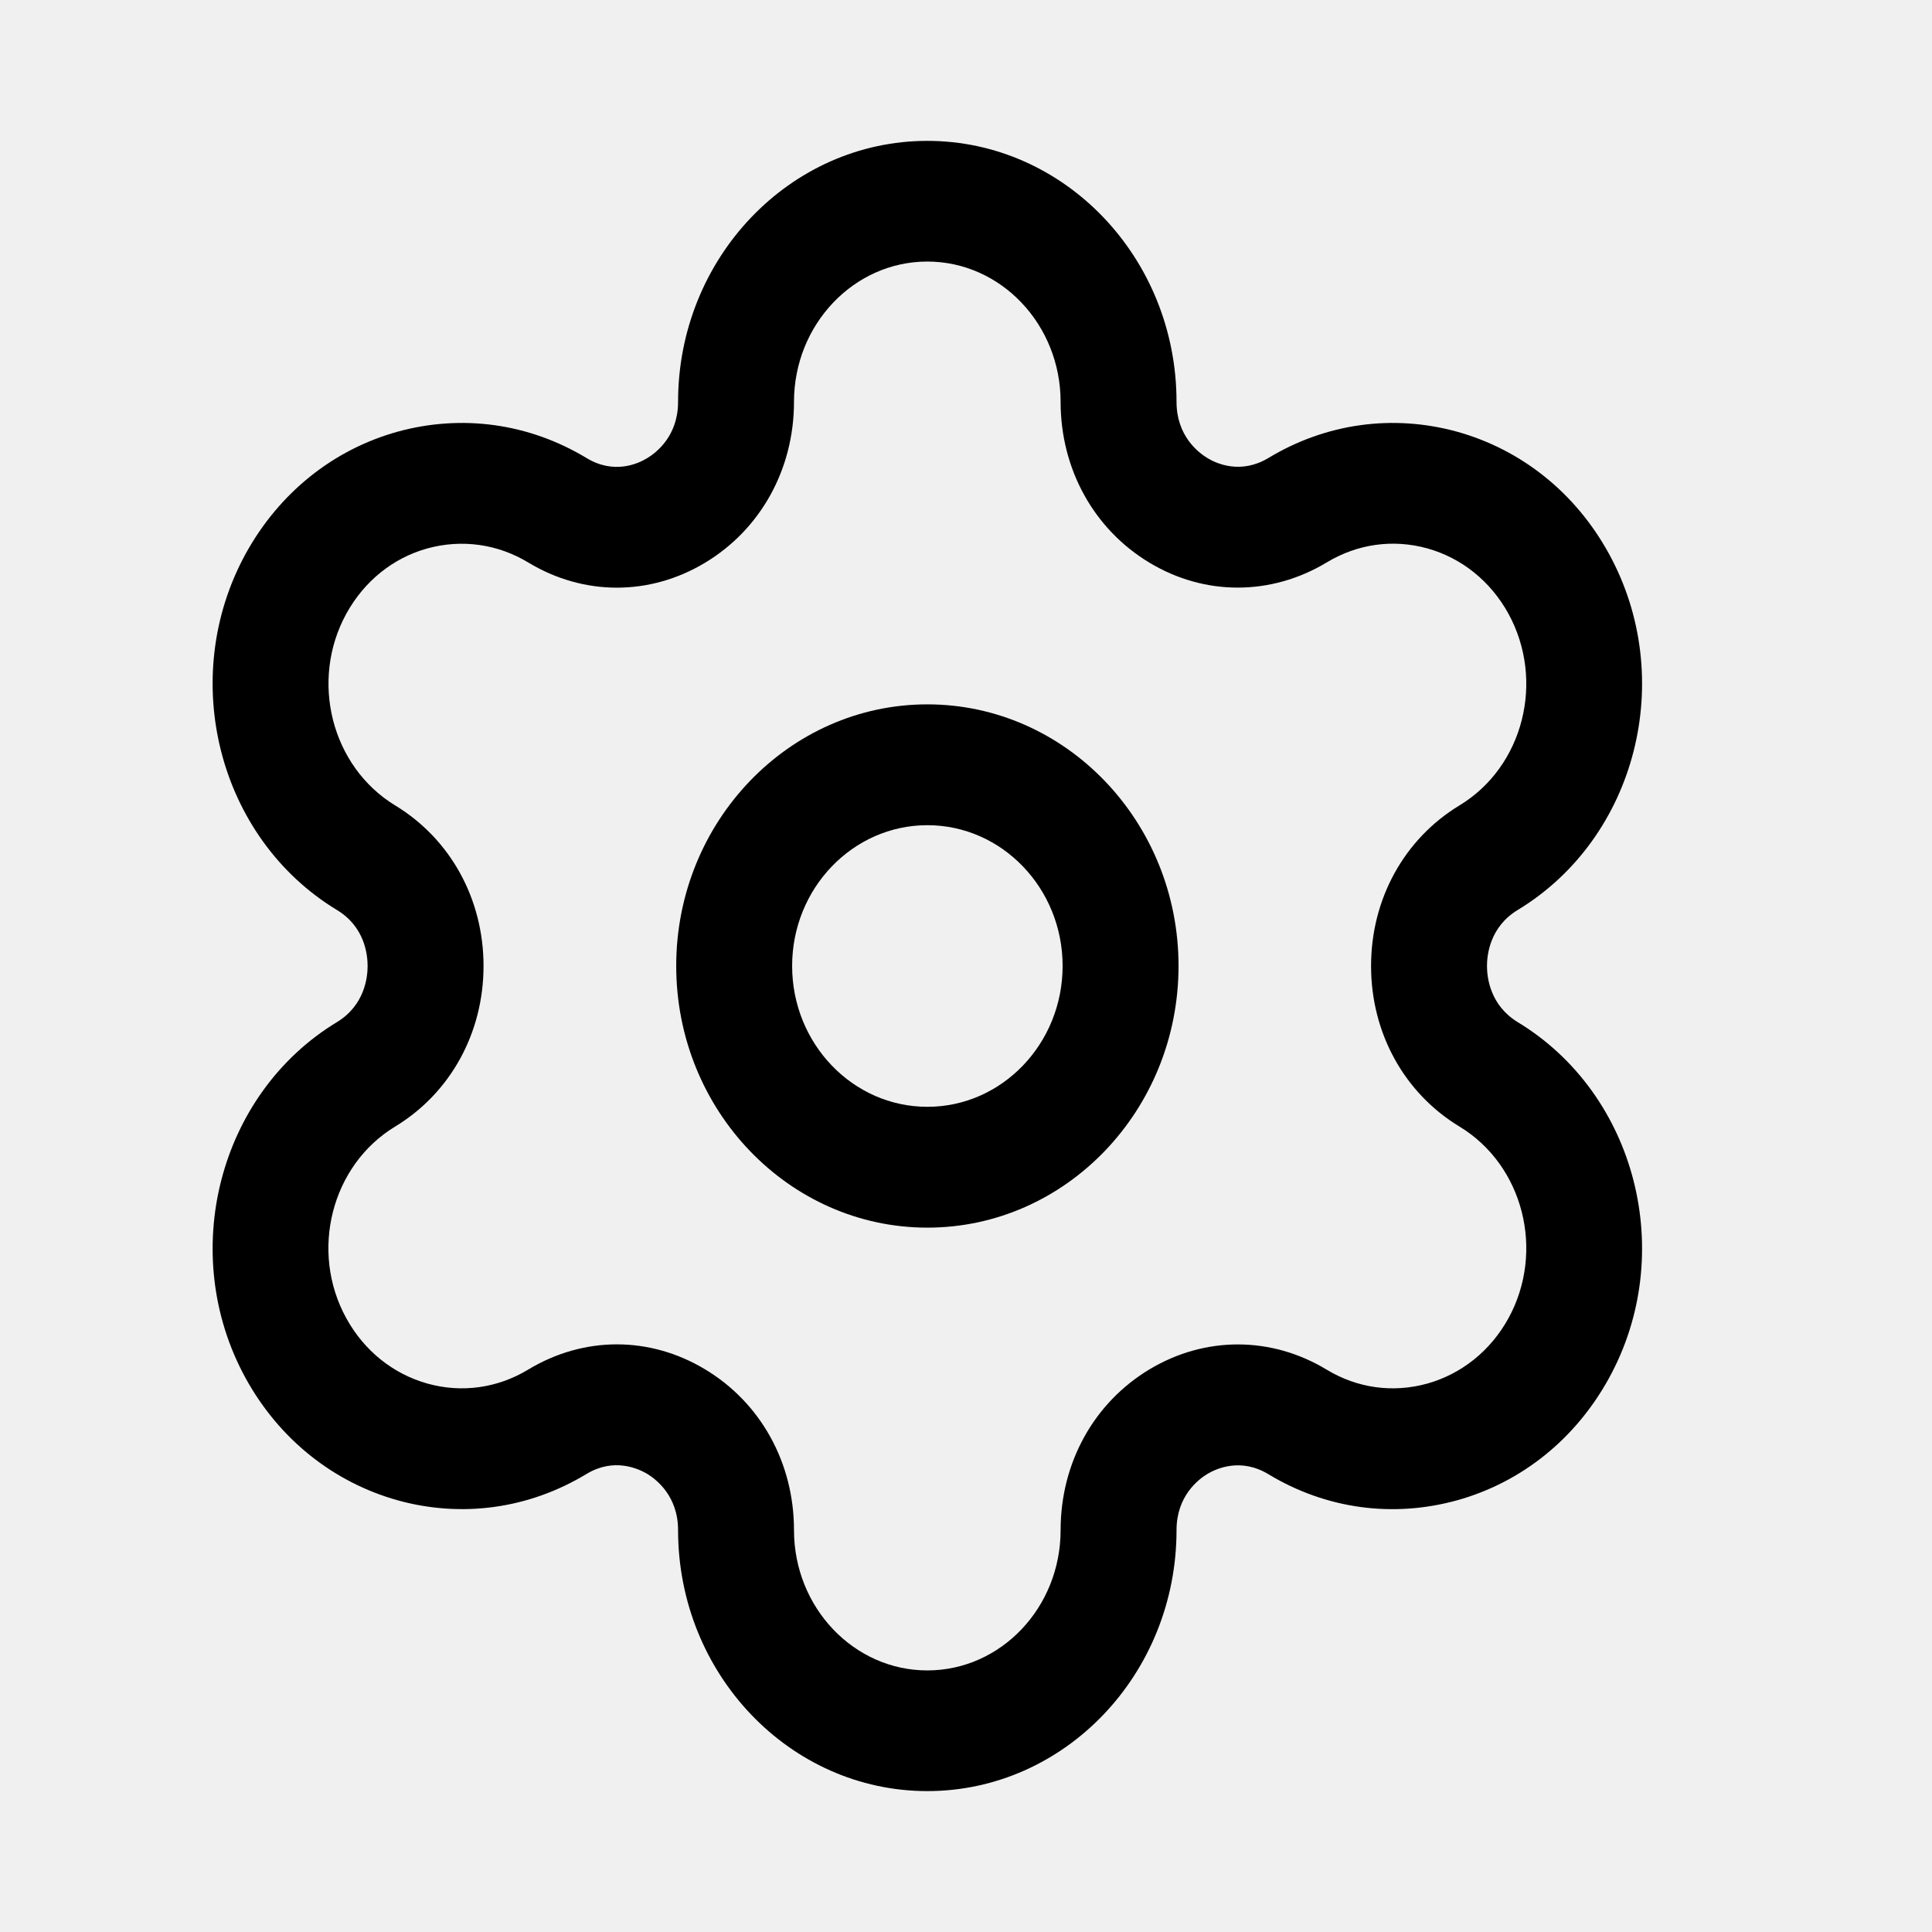
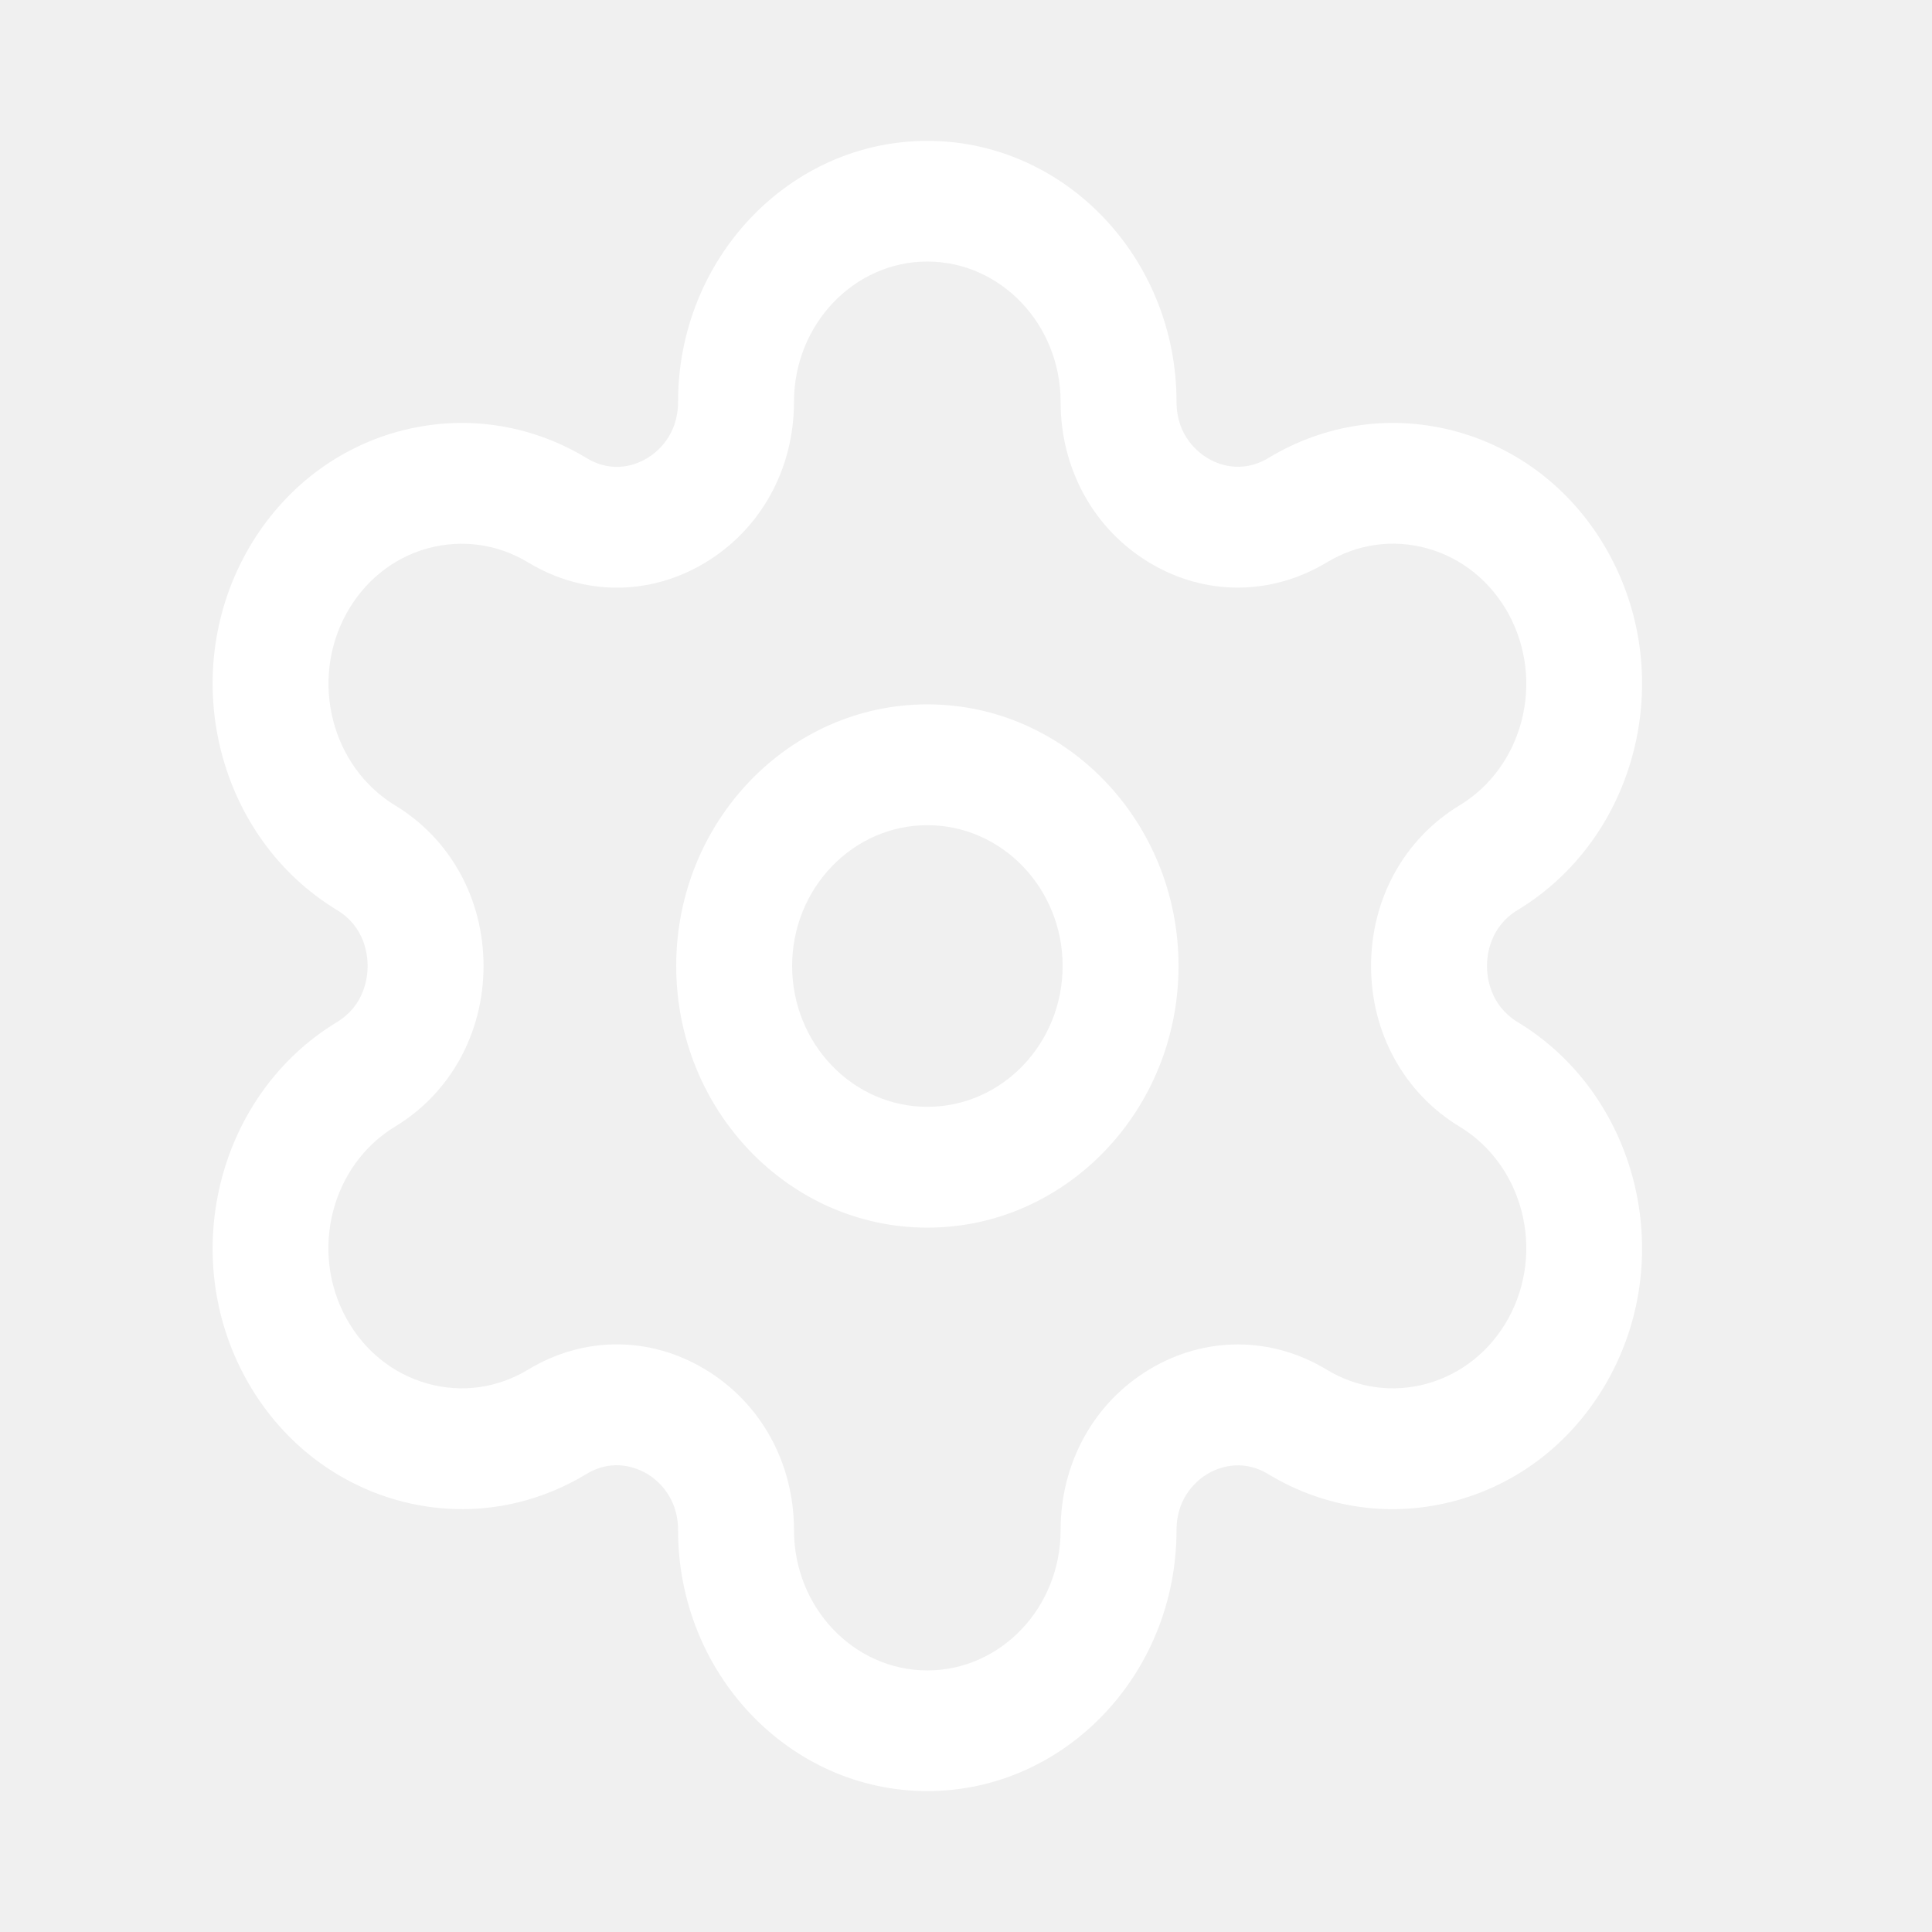
<svg xmlns="http://www.w3.org/2000/svg" width="13" height="13" viewBox="0 0 13 13" fill="none">
-   <path d="M0 1.76C0 2.731 0.758 3.521 1.69 3.521C2.622 3.521 3.38 2.731 3.38 1.76C3.38 0.79 2.622 0 1.69 0C0.758 0 0 0.79 0 1.76ZM0.78 1.76C0.78 1.238 1.188 0.813 1.69 0.813C2.192 0.813 2.6 1.238 2.6 1.76C2.6 2.283 2.192 2.708 1.69 2.708C1.188 2.708 0.78 2.283 0.78 1.76Z" fill="currentColor" fill-rule="evenodd" transform="matrix(1 0 0 1 4.5501 4.7395)" />
-   <path d="M3.132 9.348C3.132 10.317 3.885 11.104 4.809 11.104C5.734 11.104 6.486 10.317 6.486 9.348C6.486 9.119 6.632 9.007 6.695 8.969C6.757 8.933 6.918 8.86 7.103 8.971C7.491 9.206 7.942 9.267 8.375 9.147C8.809 9.026 9.171 8.734 9.395 8.327C9.856 7.49 9.581 6.414 8.782 5.93C8.595 5.816 8.575 5.628 8.575 5.552C8.575 5.476 8.595 5.288 8.782 5.175C9.581 4.691 9.856 3.616 9.395 2.777C9.171 2.369 8.808 2.078 8.374 1.957C7.942 1.838 7.491 1.9 7.104 2.134C6.919 2.245 6.756 2.172 6.695 2.135C6.632 2.097 6.486 1.985 6.486 1.756C6.486 0.788 5.734 0 4.809 0C3.885 0 3.132 0.788 3.132 1.756C3.132 1.985 2.987 2.097 2.924 2.135C2.862 2.173 2.7 2.246 2.516 2.134C2.128 1.9 1.677 1.838 1.244 1.957C0.81 2.078 0.448 2.369 0.223 2.777C-0.237 3.616 0.038 4.691 0.836 5.175C1.024 5.288 1.043 5.476 1.043 5.552C1.043 5.627 1.024 5.816 0.836 5.93C0.038 6.414 -0.237 7.49 0.223 8.327C0.447 8.734 0.81 9.025 1.244 9.147C1.676 9.267 2.128 9.205 2.516 8.97C2.7 8.859 2.862 8.933 2.924 8.969C2.986 9.007 3.132 9.119 3.132 9.348ZM3.312 8.265C3.127 8.154 2.924 8.098 2.72 8.098C2.515 8.098 2.31 8.155 2.123 8.268C1.916 8.393 1.676 8.426 1.446 8.362C1.214 8.297 1.02 8.141 0.9 7.923C0.651 7.472 0.799 6.892 1.229 6.632C1.601 6.406 1.823 6.002 1.823 5.552C1.823 5.102 1.601 4.698 1.229 4.472C0.8 4.211 0.652 3.633 0.9 3.181C1.02 2.963 1.214 2.806 1.446 2.742C1.677 2.679 1.917 2.712 2.124 2.837C2.496 3.062 2.94 3.063 3.313 2.839C3.688 2.614 3.912 2.209 3.912 1.756C3.912 1.236 4.315 0.812 4.809 0.812C5.304 0.812 5.706 1.236 5.706 1.756C5.706 2.209 5.93 2.614 6.305 2.839C6.678 3.063 7.123 3.061 7.496 2.837C7.702 2.712 7.942 2.678 8.173 2.742C8.404 2.806 8.599 2.963 8.719 3.181C8.967 3.633 8.82 4.212 8.389 4.472C8.017 4.698 7.795 5.102 7.795 5.552C7.795 6.002 8.017 6.406 8.389 6.632C8.82 6.892 8.967 7.472 8.719 7.923C8.599 8.141 8.404 8.297 8.173 8.362C7.942 8.426 7.702 8.393 7.496 8.268C7.124 8.043 6.679 8.042 6.306 8.265C5.93 8.49 5.706 8.895 5.706 9.348C5.706 9.869 5.304 10.292 4.809 10.292C4.315 10.292 3.912 9.869 3.912 9.348C3.912 8.895 3.688 8.49 3.312 8.265Z" fill="currentColor" fill-rule="evenodd" transform="matrix(1 0 0 1 1.4306 0.9479)" />
+   <path d="M0 1.76C0 2.731 0.758 3.521 1.69 3.521C2.622 3.521 3.38 2.731 3.38 1.76C3.38 0.79 2.622 0 1.69 0C0.758 0 0 0.79 0 1.76ZM0.78 1.76C0.78 1.238 1.188 0.813 1.69 0.813C2.192 0.813 2.6 1.238 2.6 1.76C2.6 2.283 2.192 2.708 1.69 2.708C1.188 2.708 0.78 2.283 0.78 1.76Z" fill="#FFFFFF" fill-rule="evenodd" transform="matrix(1 0 0 1 4.5501 4.7395)" />
+   <path d="M3.132 9.348C3.132 10.317 3.885 11.104 4.809 11.104C5.734 11.104 6.486 10.317 6.486 9.348C6.486 9.119 6.632 9.007 6.695 8.969C6.757 8.933 6.918 8.86 7.103 8.971C7.491 9.206 7.942 9.267 8.375 9.147C8.809 9.026 9.171 8.734 9.395 8.327C9.856 7.49 9.581 6.414 8.782 5.93C8.595 5.816 8.575 5.628 8.575 5.552C8.575 5.476 8.595 5.288 8.782 5.175C9.581 4.691 9.856 3.616 9.395 2.777C9.171 2.369 8.808 2.078 8.374 1.957C7.942 1.838 7.491 1.9 7.104 2.134C6.919 2.245 6.756 2.172 6.695 2.135C6.632 2.097 6.486 1.985 6.486 1.756C6.486 0.788 5.734 0 4.809 0C3.885 0 3.132 0.788 3.132 1.756C3.132 1.985 2.987 2.097 2.924 2.135C2.862 2.173 2.7 2.246 2.516 2.134C2.128 1.9 1.677 1.838 1.244 1.957C0.81 2.078 0.448 2.369 0.223 2.777C-0.237 3.616 0.038 4.691 0.836 5.175C1.024 5.288 1.043 5.476 1.043 5.552C1.043 5.627 1.024 5.816 0.836 5.93C0.038 6.414 -0.237 7.49 0.223 8.327C0.447 8.734 0.81 9.025 1.244 9.147C1.676 9.267 2.128 9.205 2.516 8.97C2.7 8.859 2.862 8.933 2.924 8.969C2.986 9.007 3.132 9.119 3.132 9.348ZM3.312 8.265C3.127 8.154 2.924 8.098 2.72 8.098C2.515 8.098 2.31 8.155 2.123 8.268C1.916 8.393 1.676 8.426 1.446 8.362C1.214 8.297 1.02 8.141 0.9 7.923C0.651 7.472 0.799 6.892 1.229 6.632C1.601 6.406 1.823 6.002 1.823 5.552C1.823 5.102 1.601 4.698 1.229 4.472C0.8 4.211 0.652 3.633 0.9 3.181C1.02 2.963 1.214 2.806 1.446 2.742C1.677 2.679 1.917 2.712 2.124 2.837C2.496 3.062 2.94 3.063 3.313 2.839C3.688 2.614 3.912 2.209 3.912 1.756C3.912 1.236 4.315 0.812 4.809 0.812C5.304 0.812 5.706 1.236 5.706 1.756C5.706 2.209 5.93 2.614 6.305 2.839C6.678 3.063 7.123 3.061 7.496 2.837C7.702 2.712 7.942 2.678 8.173 2.742C8.404 2.806 8.599 2.963 8.719 3.181C8.967 3.633 8.82 4.212 8.389 4.472C8.017 4.698 7.795 5.102 7.795 5.552C7.795 6.002 8.017 6.406 8.389 6.632C8.82 6.892 8.967 7.472 8.719 7.923C8.599 8.141 8.404 8.297 8.173 8.362C7.942 8.426 7.702 8.393 7.496 8.268C7.124 8.043 6.679 8.042 6.306 8.265C5.93 8.49 5.706 8.895 5.706 9.348C5.706 9.869 5.304 10.292 4.809 10.292C4.315 10.292 3.912 9.869 3.912 9.348C3.912 8.895 3.688 8.49 3.312 8.265Z" fill="#FFFFFF" fill-rule="evenodd" transform="matrix(1 0 0 1 1.4306 0.9479)" />
</svg>
